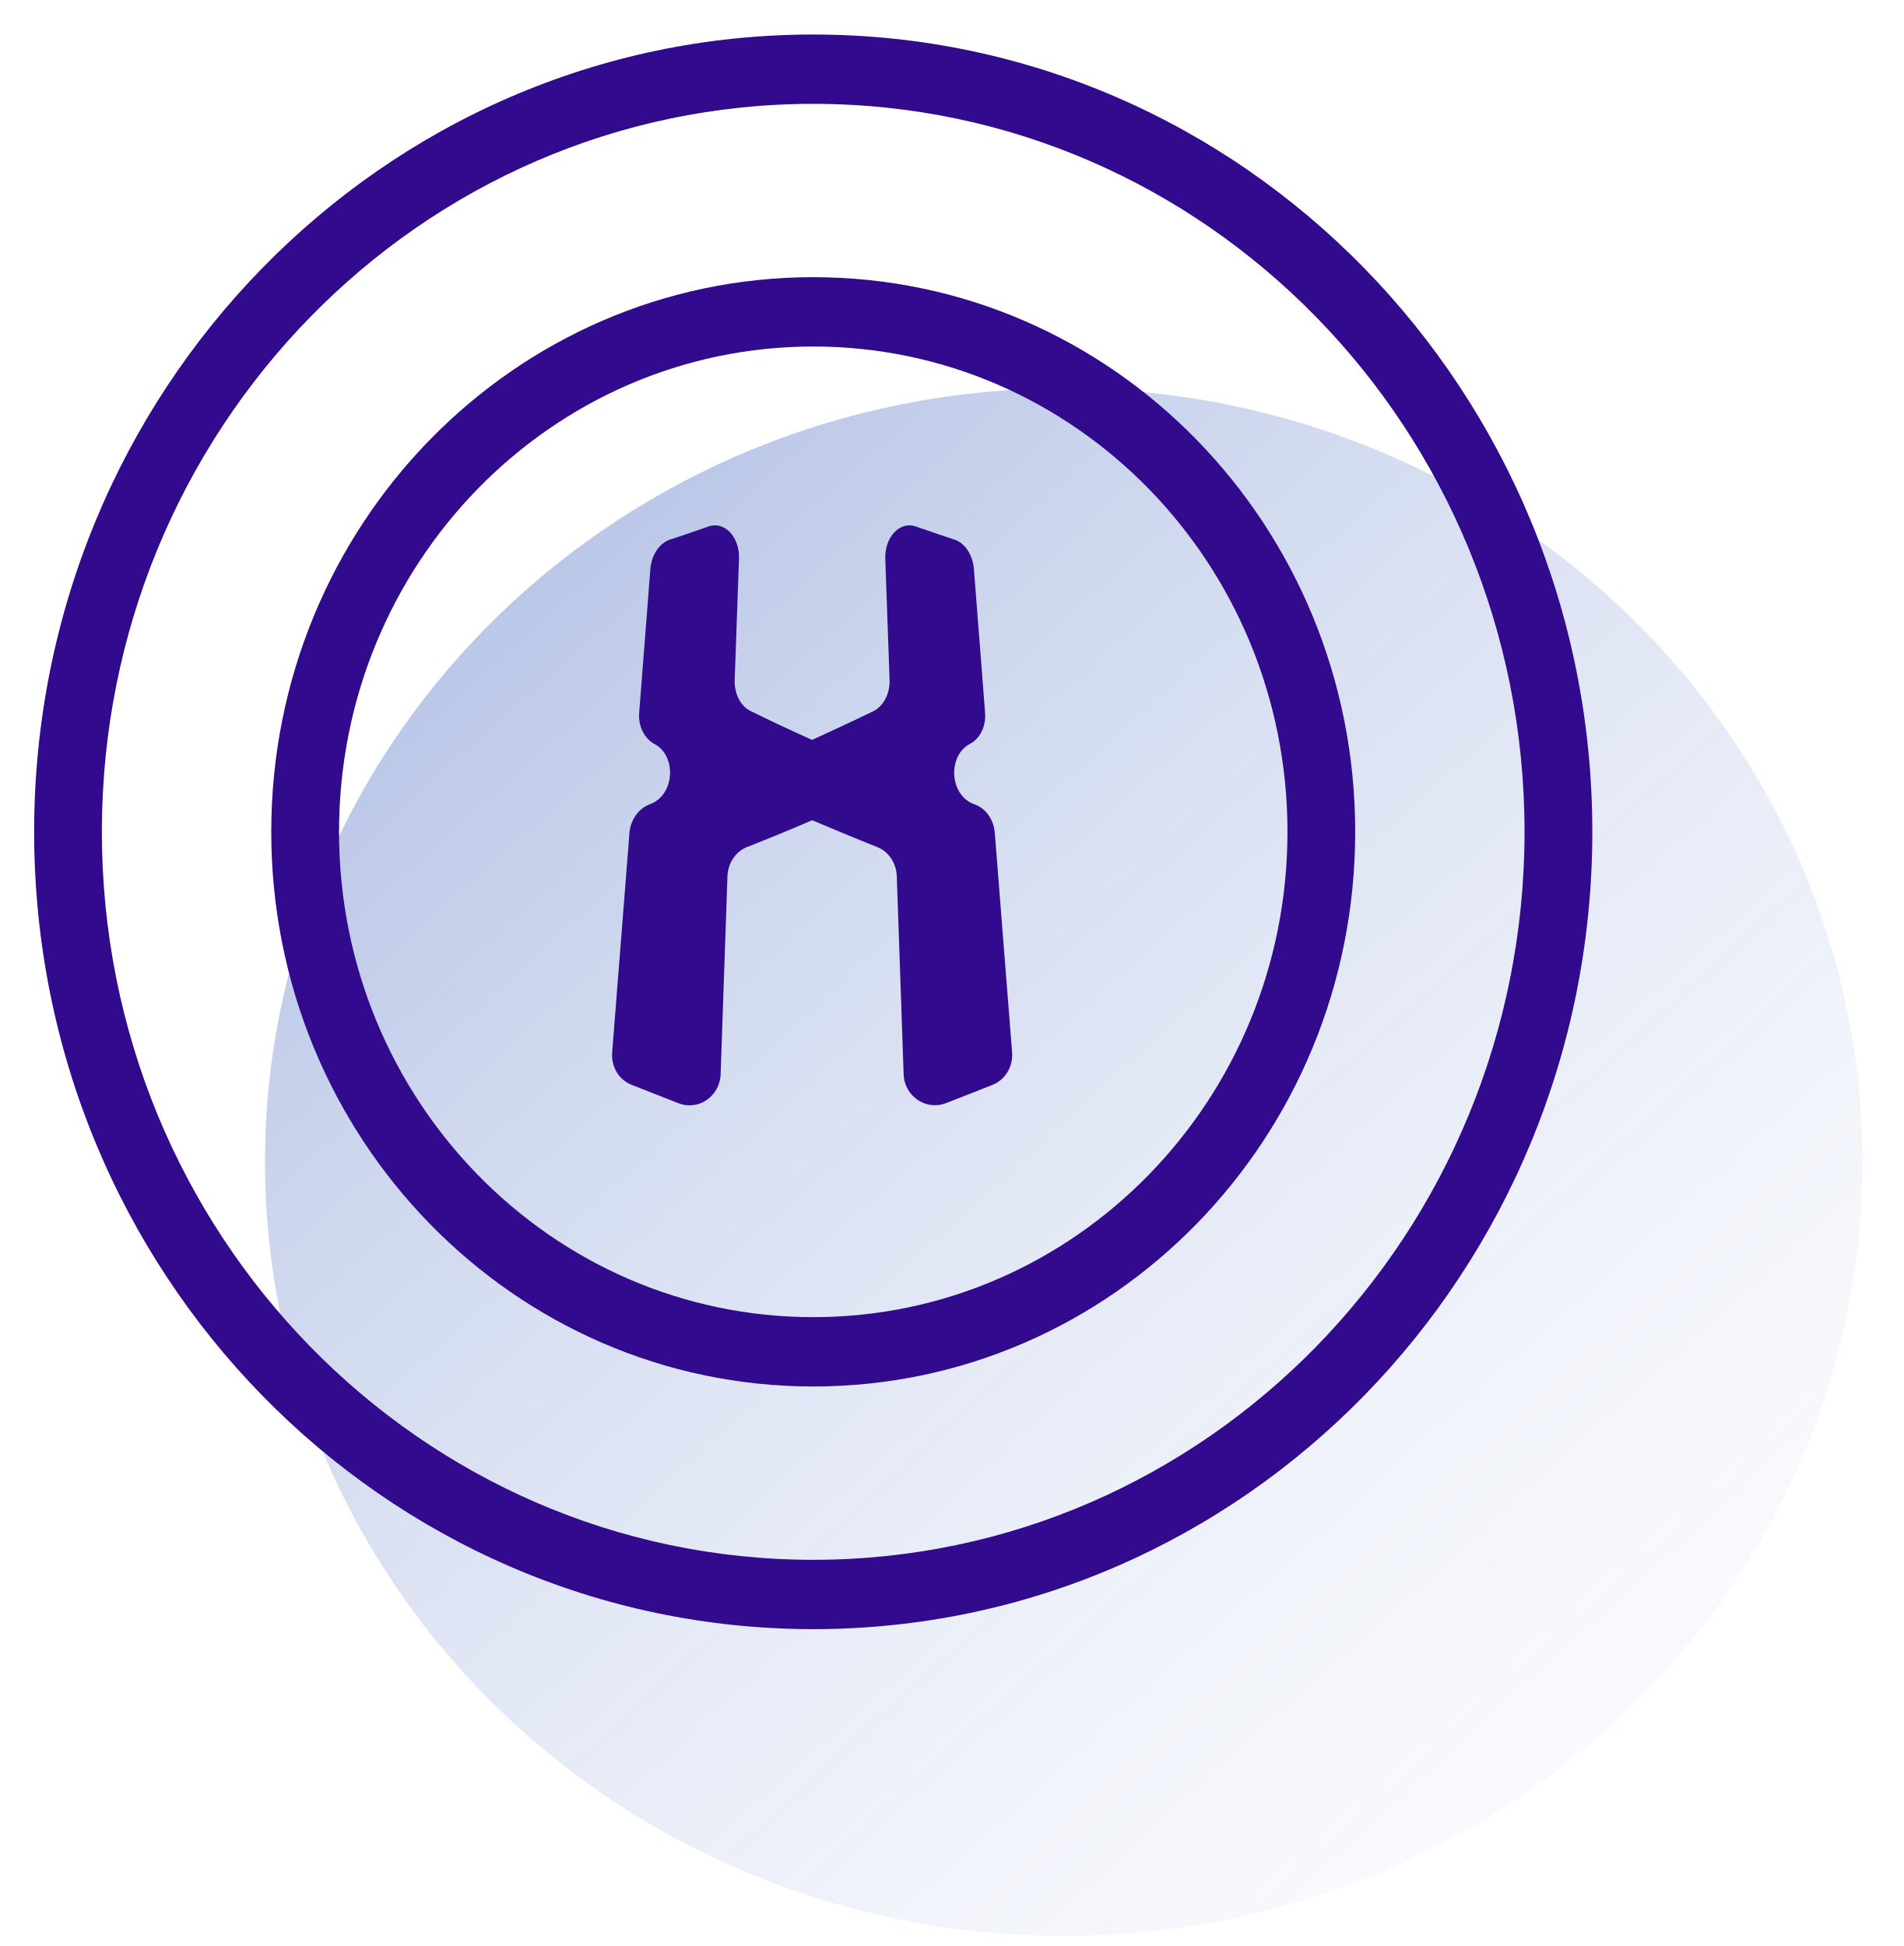
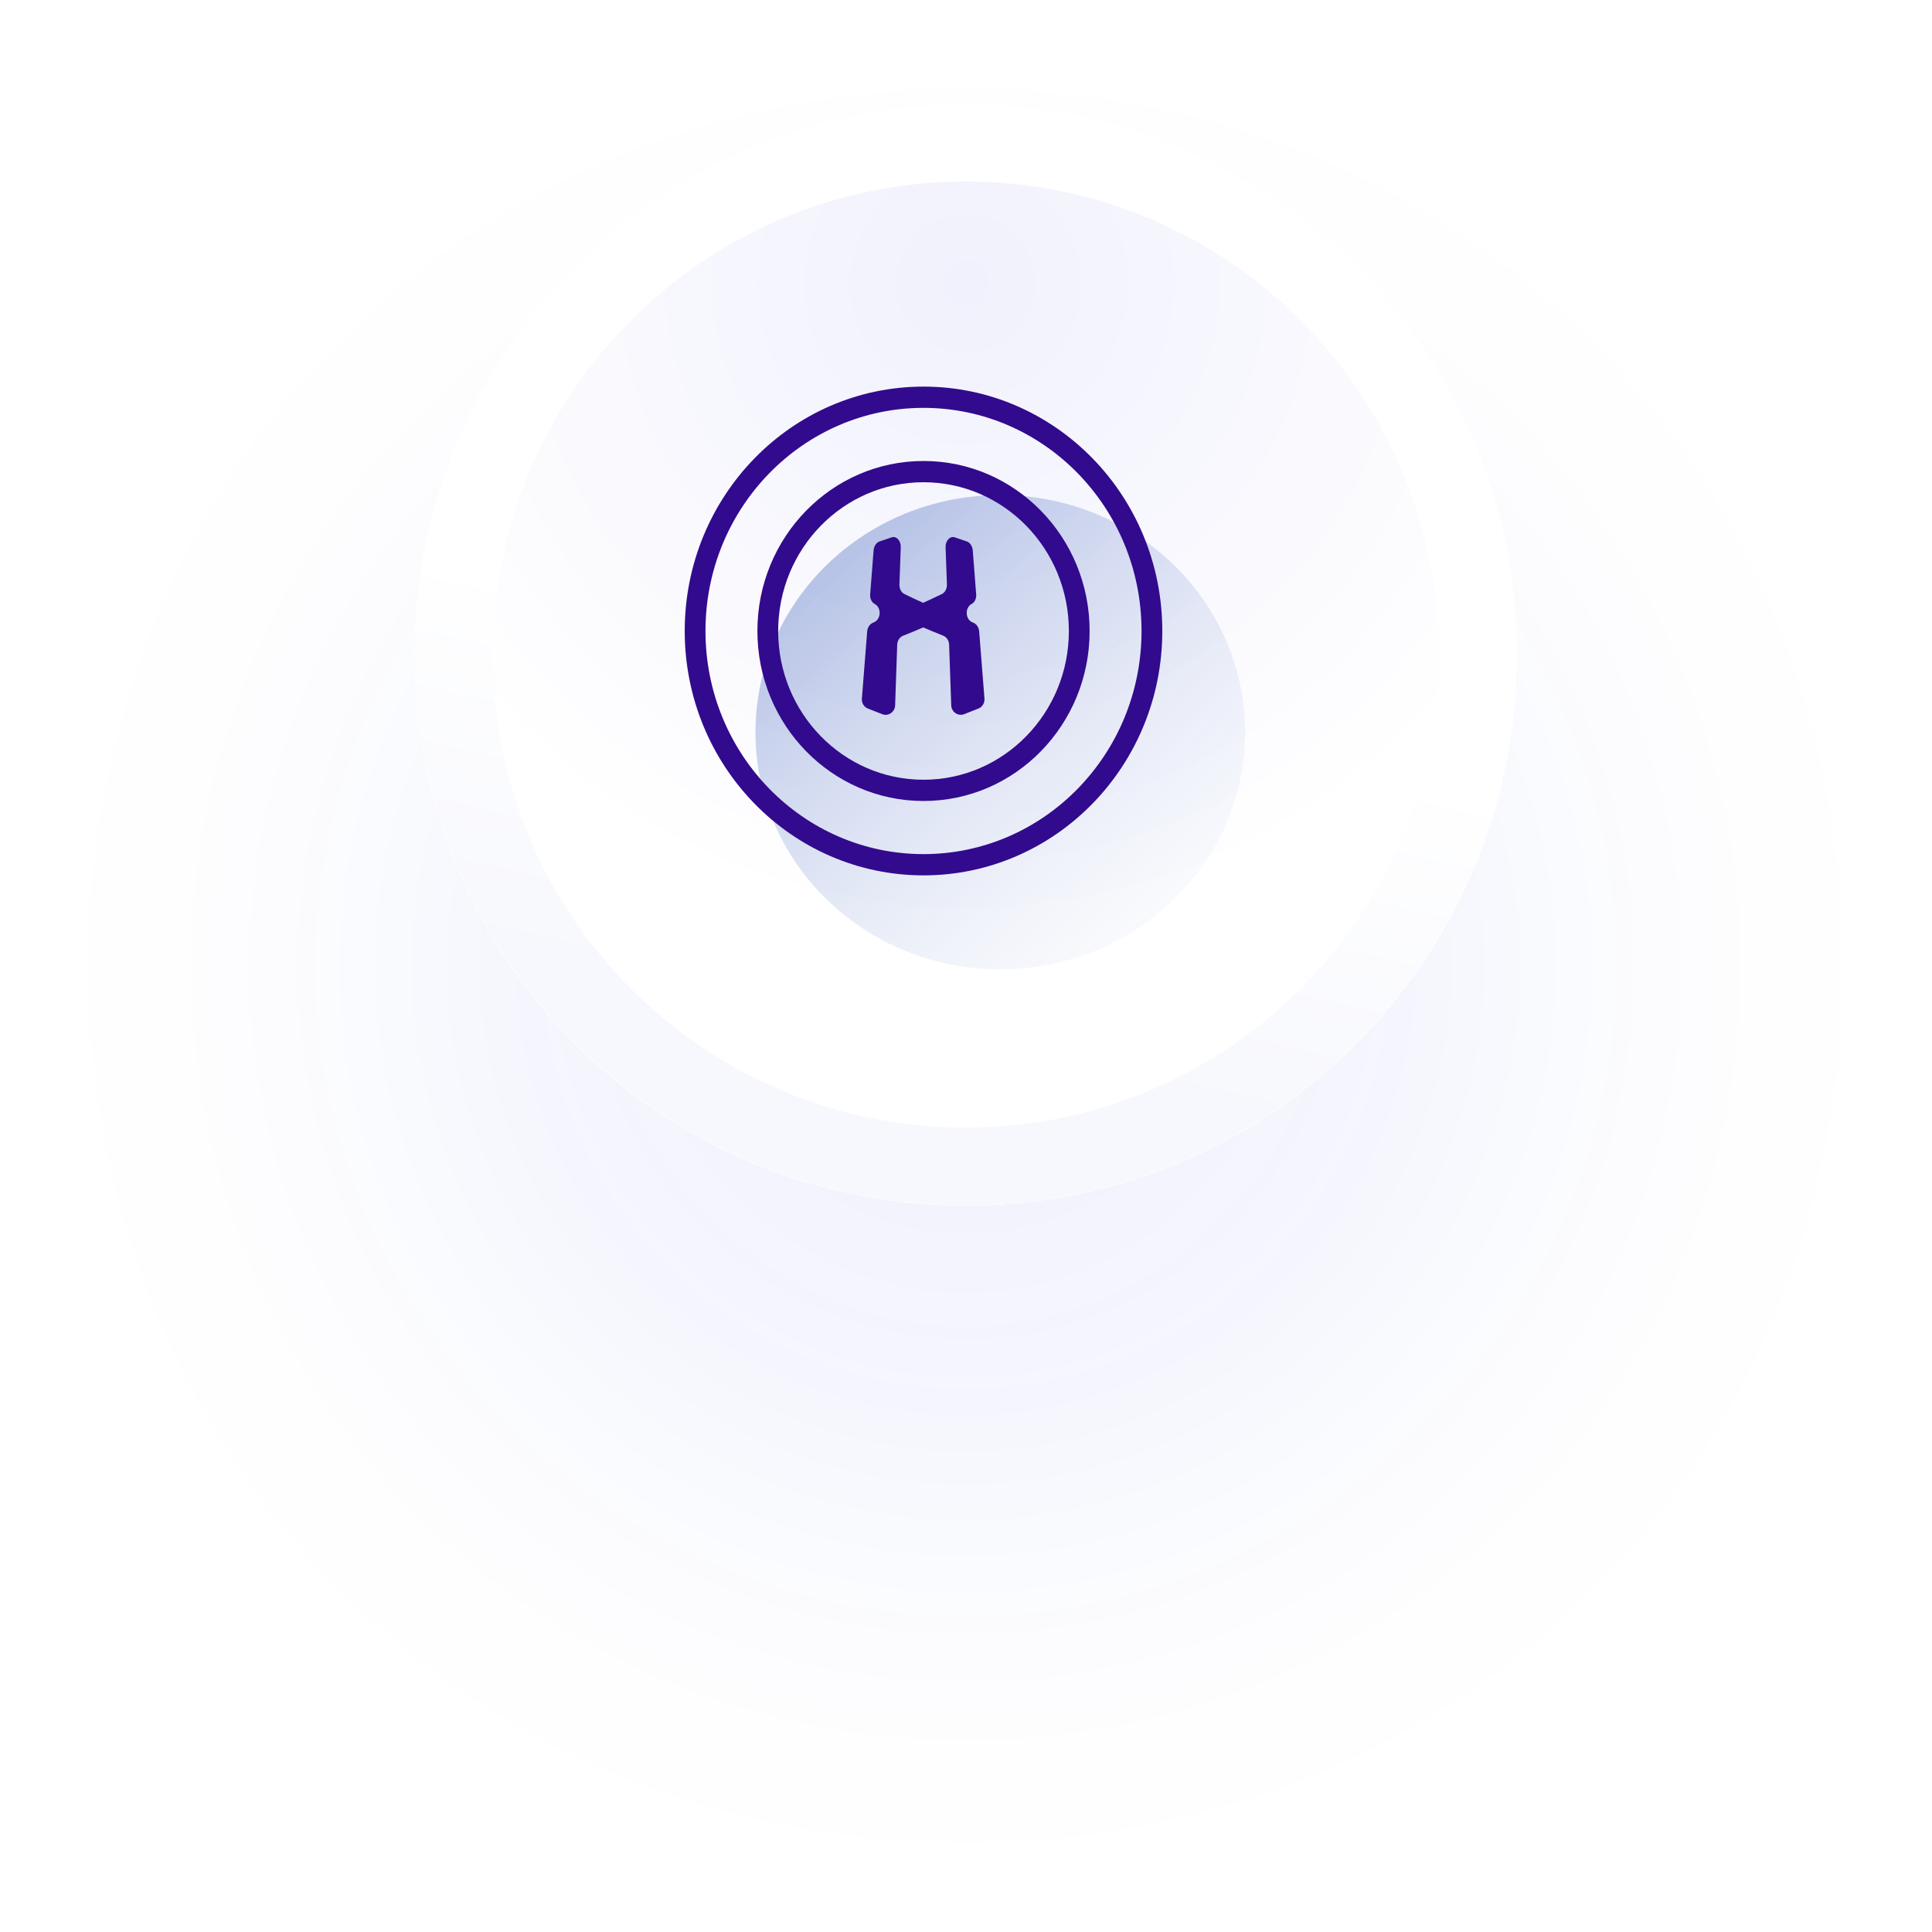
- <svg xmlns="http://www.w3.org/2000/svg" width="45" height="46" viewBox="0 0 45 46" fill="none">
-   <path d="M6.264 27.47C6.264 17.368 14.716 9.18 25.144 9.18C35.571 9.18 44.024 17.368 44.024 27.47C44.024 37.571 35.571 45.76 25.144 45.76C14.716 45.76 6.264 37.571 6.264 27.47Z" fill="url(#paint0_linear_967_12262)" />
-   <path fill-rule="evenodd" clip-rule="evenodd" d="M19.223 36.871C28.509 36.871 36.037 29.167 36.037 19.663C36.037 10.159 28.509 2.455 19.223 2.455C9.936 2.455 2.408 10.159 2.408 19.663C2.408 29.167 9.936 36.871 19.223 36.871ZM37.639 19.663C37.639 30.072 29.393 38.51 19.223 38.51C9.052 38.51 0.807 30.072 0.807 19.663C0.807 9.254 9.052 0.816 19.223 0.816C29.393 0.816 37.639 9.254 37.639 19.663Z" fill="#320A8D" />
-   <path fill-rule="evenodd" clip-rule="evenodd" d="M19.223 31.135C25.414 31.135 30.433 25.998 30.433 19.663C30.433 13.327 25.414 8.191 19.223 8.191C13.032 8.191 8.014 13.327 8.014 19.663C8.014 25.998 13.032 31.135 19.223 31.135ZM32.034 19.663C32.034 26.904 26.299 32.774 19.223 32.774C12.148 32.774 6.412 26.904 6.412 19.663C6.412 12.422 12.148 6.552 19.223 6.552C26.299 6.552 32.034 12.422 32.034 19.663Z" fill="#320A8D" />
-   <path fill-rule="evenodd" clip-rule="evenodd" d="M22.561 12.756C22.254 12.653 21.948 12.55 21.65 12.446C21.275 12.309 20.909 12.696 20.926 13.203C20.96 14.165 20.994 15.118 21.028 16.081C21.037 16.398 20.883 16.691 20.645 16.811C20.168 17.043 19.682 17.266 19.197 17.49C18.711 17.275 18.226 17.043 17.749 16.811C17.502 16.691 17.357 16.398 17.366 16.081C17.4 15.118 17.434 14.165 17.468 13.203C17.485 12.687 17.119 12.309 16.744 12.446C16.438 12.55 16.139 12.661 15.833 12.756C15.586 12.842 15.399 13.117 15.373 13.452C15.288 14.586 15.194 15.72 15.109 16.845C15.083 17.163 15.228 17.455 15.467 17.584C16.003 17.868 15.952 18.795 15.364 19.01C15.101 19.105 14.905 19.371 14.879 19.689C14.743 21.416 14.606 23.151 14.47 24.878C14.445 25.213 14.623 25.523 14.93 25.643C15.296 25.789 15.671 25.935 16.046 26.081C16.514 26.261 17.017 25.909 17.034 25.393C17.085 23.839 17.144 22.284 17.195 20.72C17.204 20.402 17.392 20.127 17.655 20.024C18.175 19.818 18.686 19.612 19.197 19.388C19.708 19.603 20.219 19.818 20.738 20.024C21.002 20.127 21.19 20.402 21.198 20.72C21.25 22.275 21.309 23.83 21.36 25.393C21.377 25.909 21.88 26.253 22.348 26.081C22.723 25.935 23.098 25.789 23.464 25.643C23.762 25.523 23.949 25.213 23.924 24.878C23.787 23.151 23.651 21.416 23.515 19.689C23.489 19.371 23.302 19.105 23.029 19.01C22.442 18.804 22.391 17.868 22.927 17.584C23.174 17.455 23.311 17.154 23.285 16.845C23.2 15.711 23.106 14.577 23.021 13.452C22.995 13.117 22.808 12.833 22.561 12.756Z" fill="#320A8D" />
+ <svg xmlns="http://www.w3.org/2000/svg" width="149" height="149" viewBox="0 0 149 149" fill="none">
+   <g filter="url(#filter0_d_967_12259)">
+     <circle cx="74.48" cy="50.48" r="42.48" fill="url(#paint0_radial_967_12259)" />
+     <circle cx="74.48" cy="50.48" r="39.48" stroke="url(#paint1_linear_967_12259)" stroke-width="6" />
+   </g>
+   <path d="M58.264 56.47C58.264 46.368 66.716 38.18 77.144 38.18C87.571 38.18 96.024 46.368 96.024 56.47C96.024 66.571 87.571 74.76 77.144 74.76C66.716 74.76 58.264 66.571 58.264 56.47Z" fill="url(#paint2_linear_967_12259)" />
+   <path fill-rule="evenodd" clip-rule="evenodd" d="M71.223 65.871C80.509 65.871 88.037 58.167 88.037 48.663C88.037 39.159 80.509 31.455 71.223 31.455C61.936 31.455 54.408 39.159 54.408 48.663C54.408 58.167 61.936 65.871 71.223 65.871ZM89.639 48.663C89.639 59.072 81.394 67.51 71.223 67.51C61.052 67.51 52.807 59.072 52.807 48.663C52.807 38.254 61.052 29.816 71.223 29.816C81.394 29.816 89.639 38.254 89.639 48.663Z" fill="#320A8D" />
+   <path fill-rule="evenodd" clip-rule="evenodd" d="M71.223 60.135C77.414 60.135 82.433 54.998 82.433 48.663C82.433 42.327 77.414 37.191 71.223 37.191C65.032 37.191 60.014 42.327 60.014 48.663C60.014 54.998 65.032 60.135 71.223 60.135ZM84.034 48.663C84.034 55.904 78.299 61.774 71.223 61.774C64.148 61.774 58.412 55.904 58.412 48.663C58.412 41.422 64.148 35.552 71.223 35.552C78.299 35.552 84.034 41.422 84.034 48.663Z" fill="#320A8D" />
+   <path fill-rule="evenodd" clip-rule="evenodd" d="M74.561 41.756C74.254 41.653 73.948 41.55 73.65 41.446C73.275 41.309 72.909 41.696 72.926 42.203C72.96 43.165 72.994 44.118 73.028 45.081C73.037 45.398 72.883 45.691 72.645 45.811C72.168 46.043 71.682 46.266 71.197 46.49C70.711 46.275 70.226 46.043 69.749 45.811C69.502 45.691 69.357 45.398 69.366 45.081C69.4 44.118 69.434 43.165 69.468 42.203C69.485 41.687 69.119 41.309 68.744 41.446C68.438 41.55 68.139 41.661 67.833 41.756C67.586 41.842 67.399 42.117 67.373 42.452C67.288 43.586 67.194 44.72 67.109 45.845C67.083 46.163 67.228 46.455 67.467 46.584C68.003 46.868 67.952 47.795 67.364 48.01C67.1 48.105 66.904 48.371 66.879 48.689C66.743 50.416 66.606 52.151 66.47 53.878C66.445 54.213 66.624 54.523 66.93 54.643C67.296 54.789 67.671 54.935 68.046 55.081C68.514 55.261 69.017 54.909 69.034 54.394C69.085 52.839 69.144 51.283 69.195 49.72C69.204 49.402 69.391 49.127 69.655 49.024C70.175 48.818 70.686 48.612 71.197 48.388C71.708 48.603 72.219 48.818 72.738 49.024C73.002 49.127 73.19 49.402 73.198 49.72C73.249 51.275 73.309 52.83 73.36 54.394C73.377 54.909 73.88 55.253 74.348 55.081C74.723 54.935 75.098 54.789 75.464 54.643C75.762 54.523 75.949 54.213 75.924 53.878C75.787 52.151 75.651 50.416 75.515 48.689C75.489 48.371 75.302 48.105 75.029 48.01C74.442 47.804 74.391 46.868 74.927 46.584C75.174 46.455 75.311 46.154 75.285 45.845C75.2 44.711 75.106 43.577 75.021 42.452C74.995 42.117 74.808 41.833 74.561 41.756Z" fill="#320A8D" />
  <defs>
-     <linearGradient id="paint0_linear_967_12262" x1="6.264" y1="16.337" x2="33.624" y2="46.626" gradientUnits="userSpaceOnUse">
+     <filter id="filter0_d_967_12259" x="0" y="0" width="148.96" height="148.96" filterUnits="userSpaceOnUse" color-interpolation-filters="sRGB">
+       <feFlood flood-opacity="0" result="BackgroundImageFix" />
+       <feColorMatrix in="SourceAlpha" type="matrix" values="0 0 0 0 0 0 0 0 0 0 0 0 0 0 0 0 0 0 127 0" result="hardAlpha" />
+       <feOffset dy="24" />
+       <feGaussianBlur stdDeviation="16" />
+       <feComposite in2="hardAlpha" operator="out" />
+       <feColorMatrix type="matrix" values="0 0 0 0 0.049 0 0 0 0 0.127 0 0 0 0 0.833 0 0 0 0.06 0" />
+       <feBlend mode="normal" in2="BackgroundImageFix" result="effect1_dropShadow_967_12259" />
+       <feBlend mode="normal" in="SourceGraphic" in2="effect1_dropShadow_967_12259" result="shape" />
+     </filter>
+     <radialGradient id="paint0_radial_967_12259" cx="0" cy="0" r="1" gradientUnits="userSpaceOnUse" gradientTransform="translate(74.48 21.7604) rotate(90) scale(71.1997)">
+       <stop stop-color="#F0F0FF" />
+       <stop stop-color="#F1F1FD" />
+       <stop offset="0.703" stop-color="white" />
+     </radialGradient>
+     <linearGradient id="paint1_linear_967_12259" x1="125.361" y1="92.96" x2="131.757" y2="64.782" gradientUnits="userSpaceOnUse">
+       <stop stop-color="#F7F8FD" />
+       <stop offset="1" stop-color="white" />
+     </linearGradient>
+     <linearGradient id="paint2_linear_967_12259" x1="58.264" y1="45.337" x2="85.624" y2="75.626" gradientUnits="userSpaceOnUse">
      <stop stop-color="#244CB3" stop-opacity="0.34" />
      <stop offset="1" stop-color="#B4C2E5" stop-opacity="0.07" />
    </linearGradient>
  </defs>
</svg>
